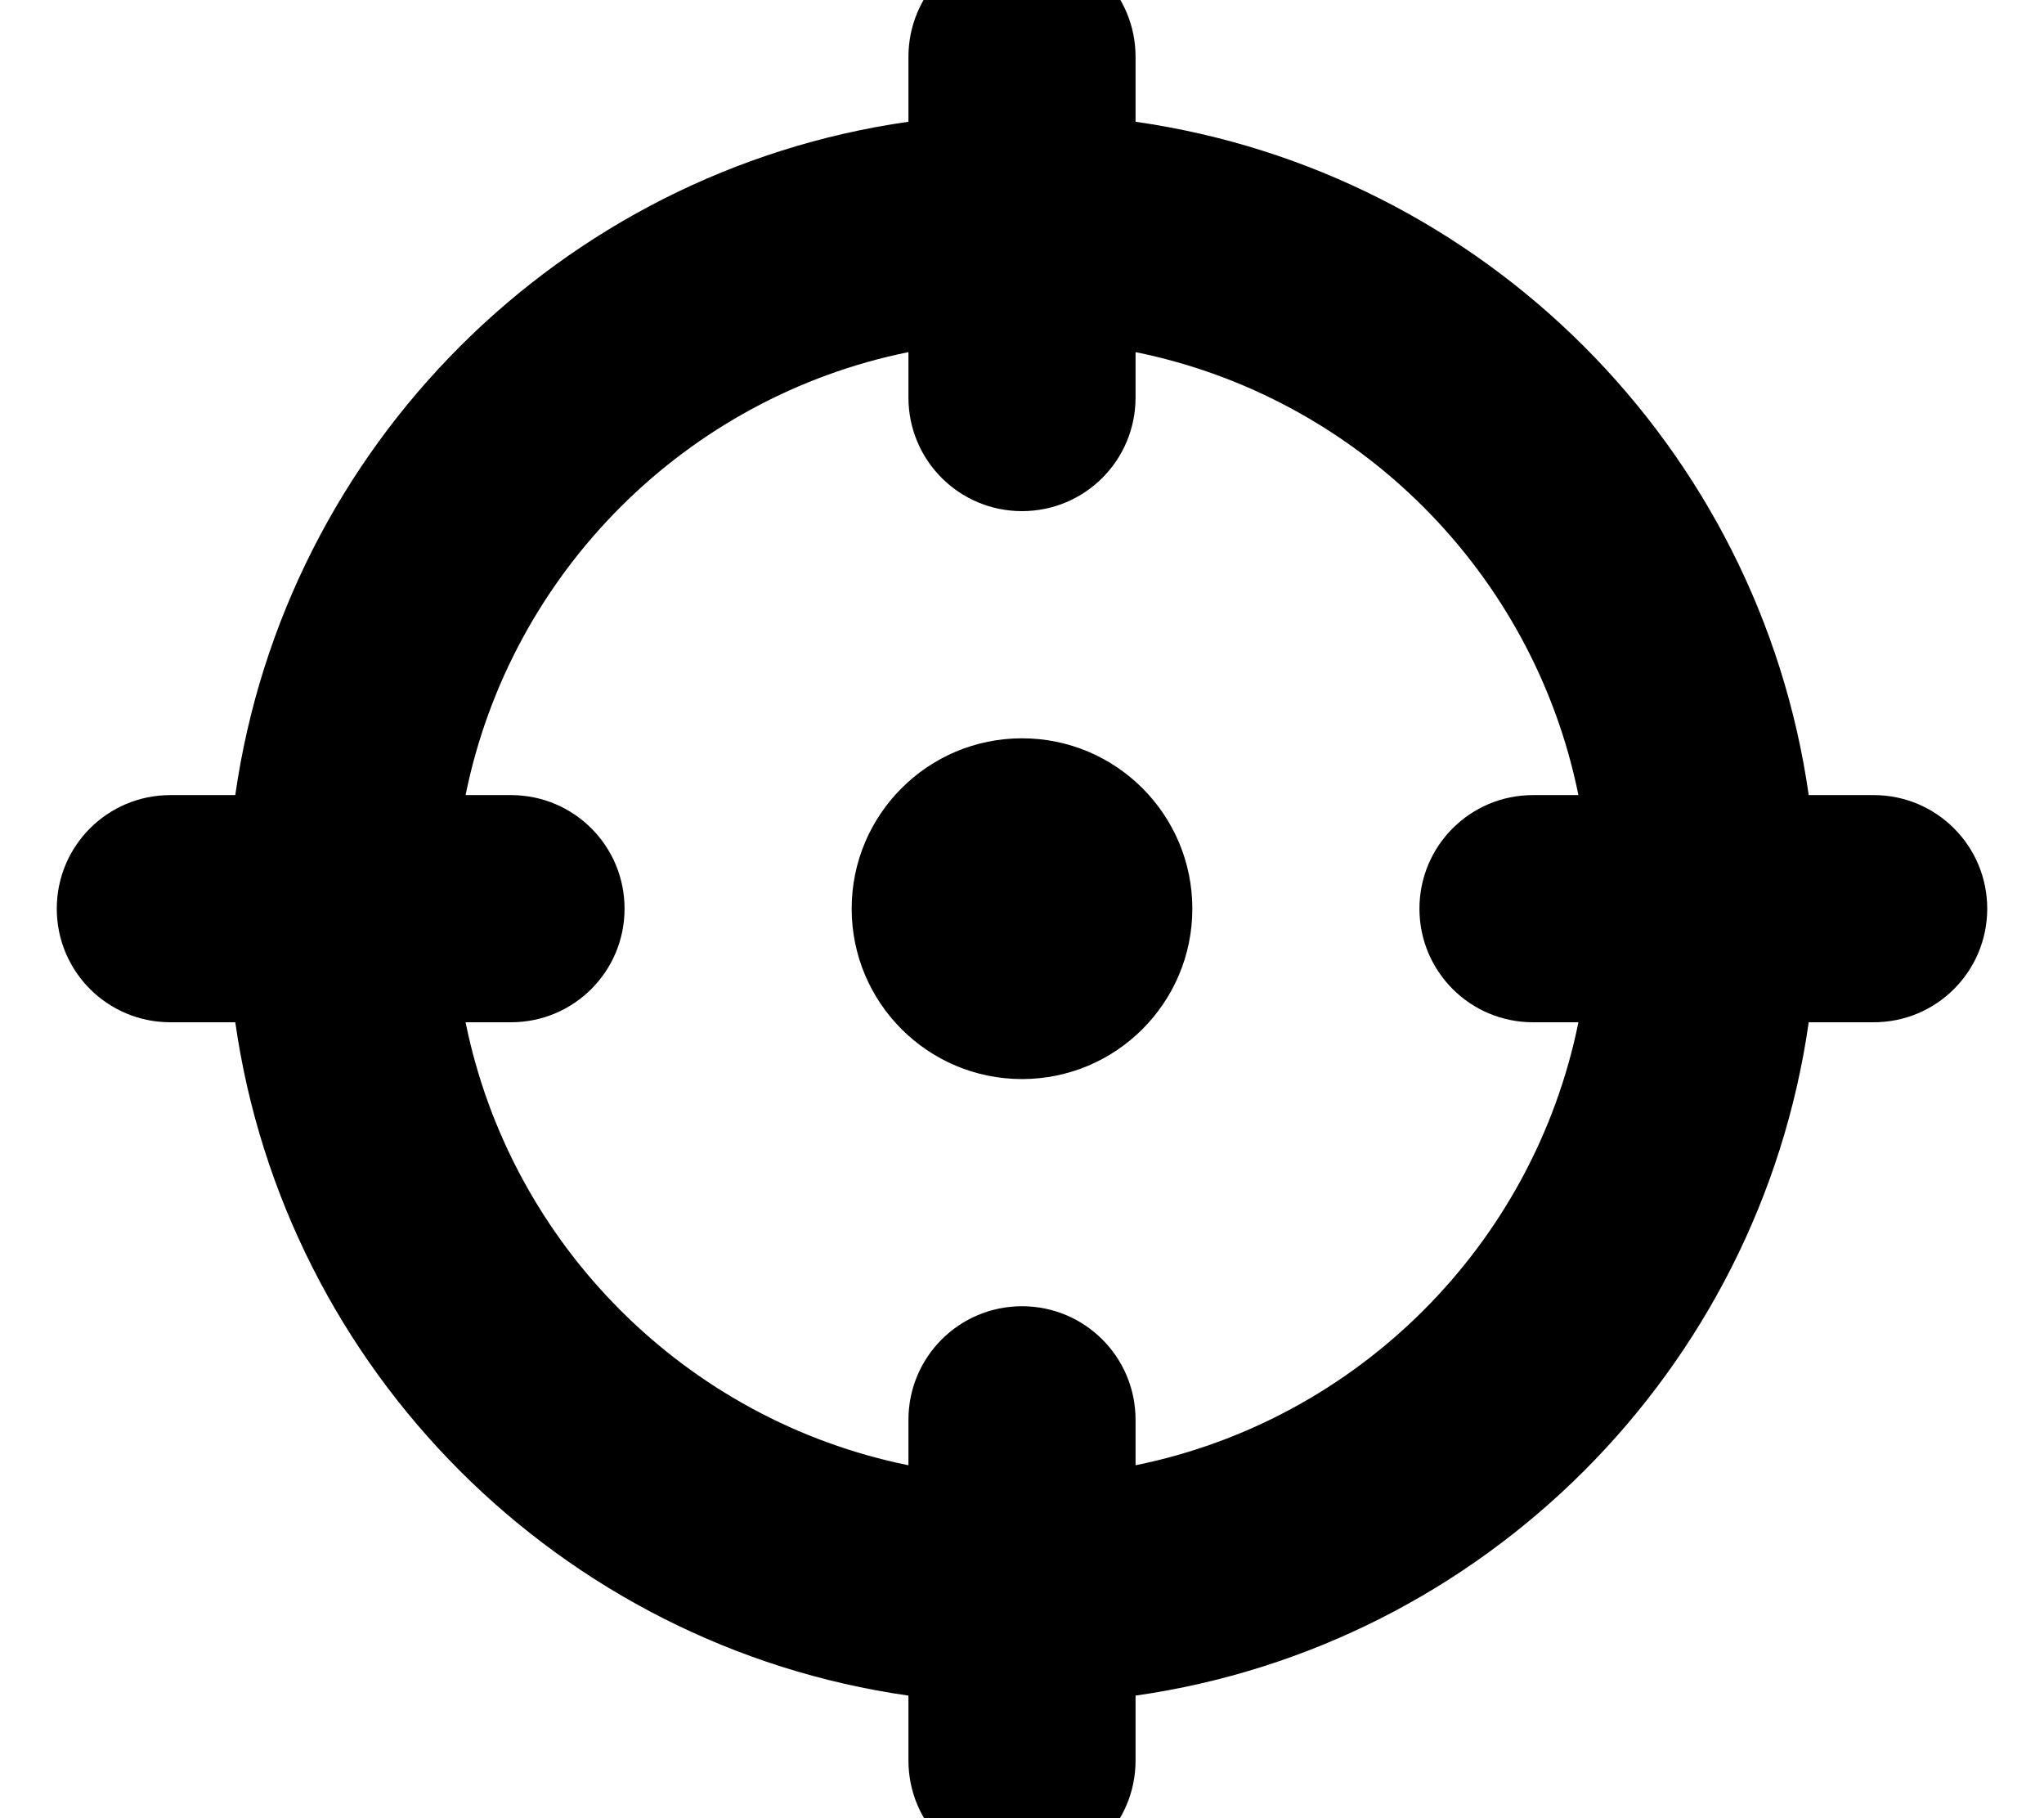
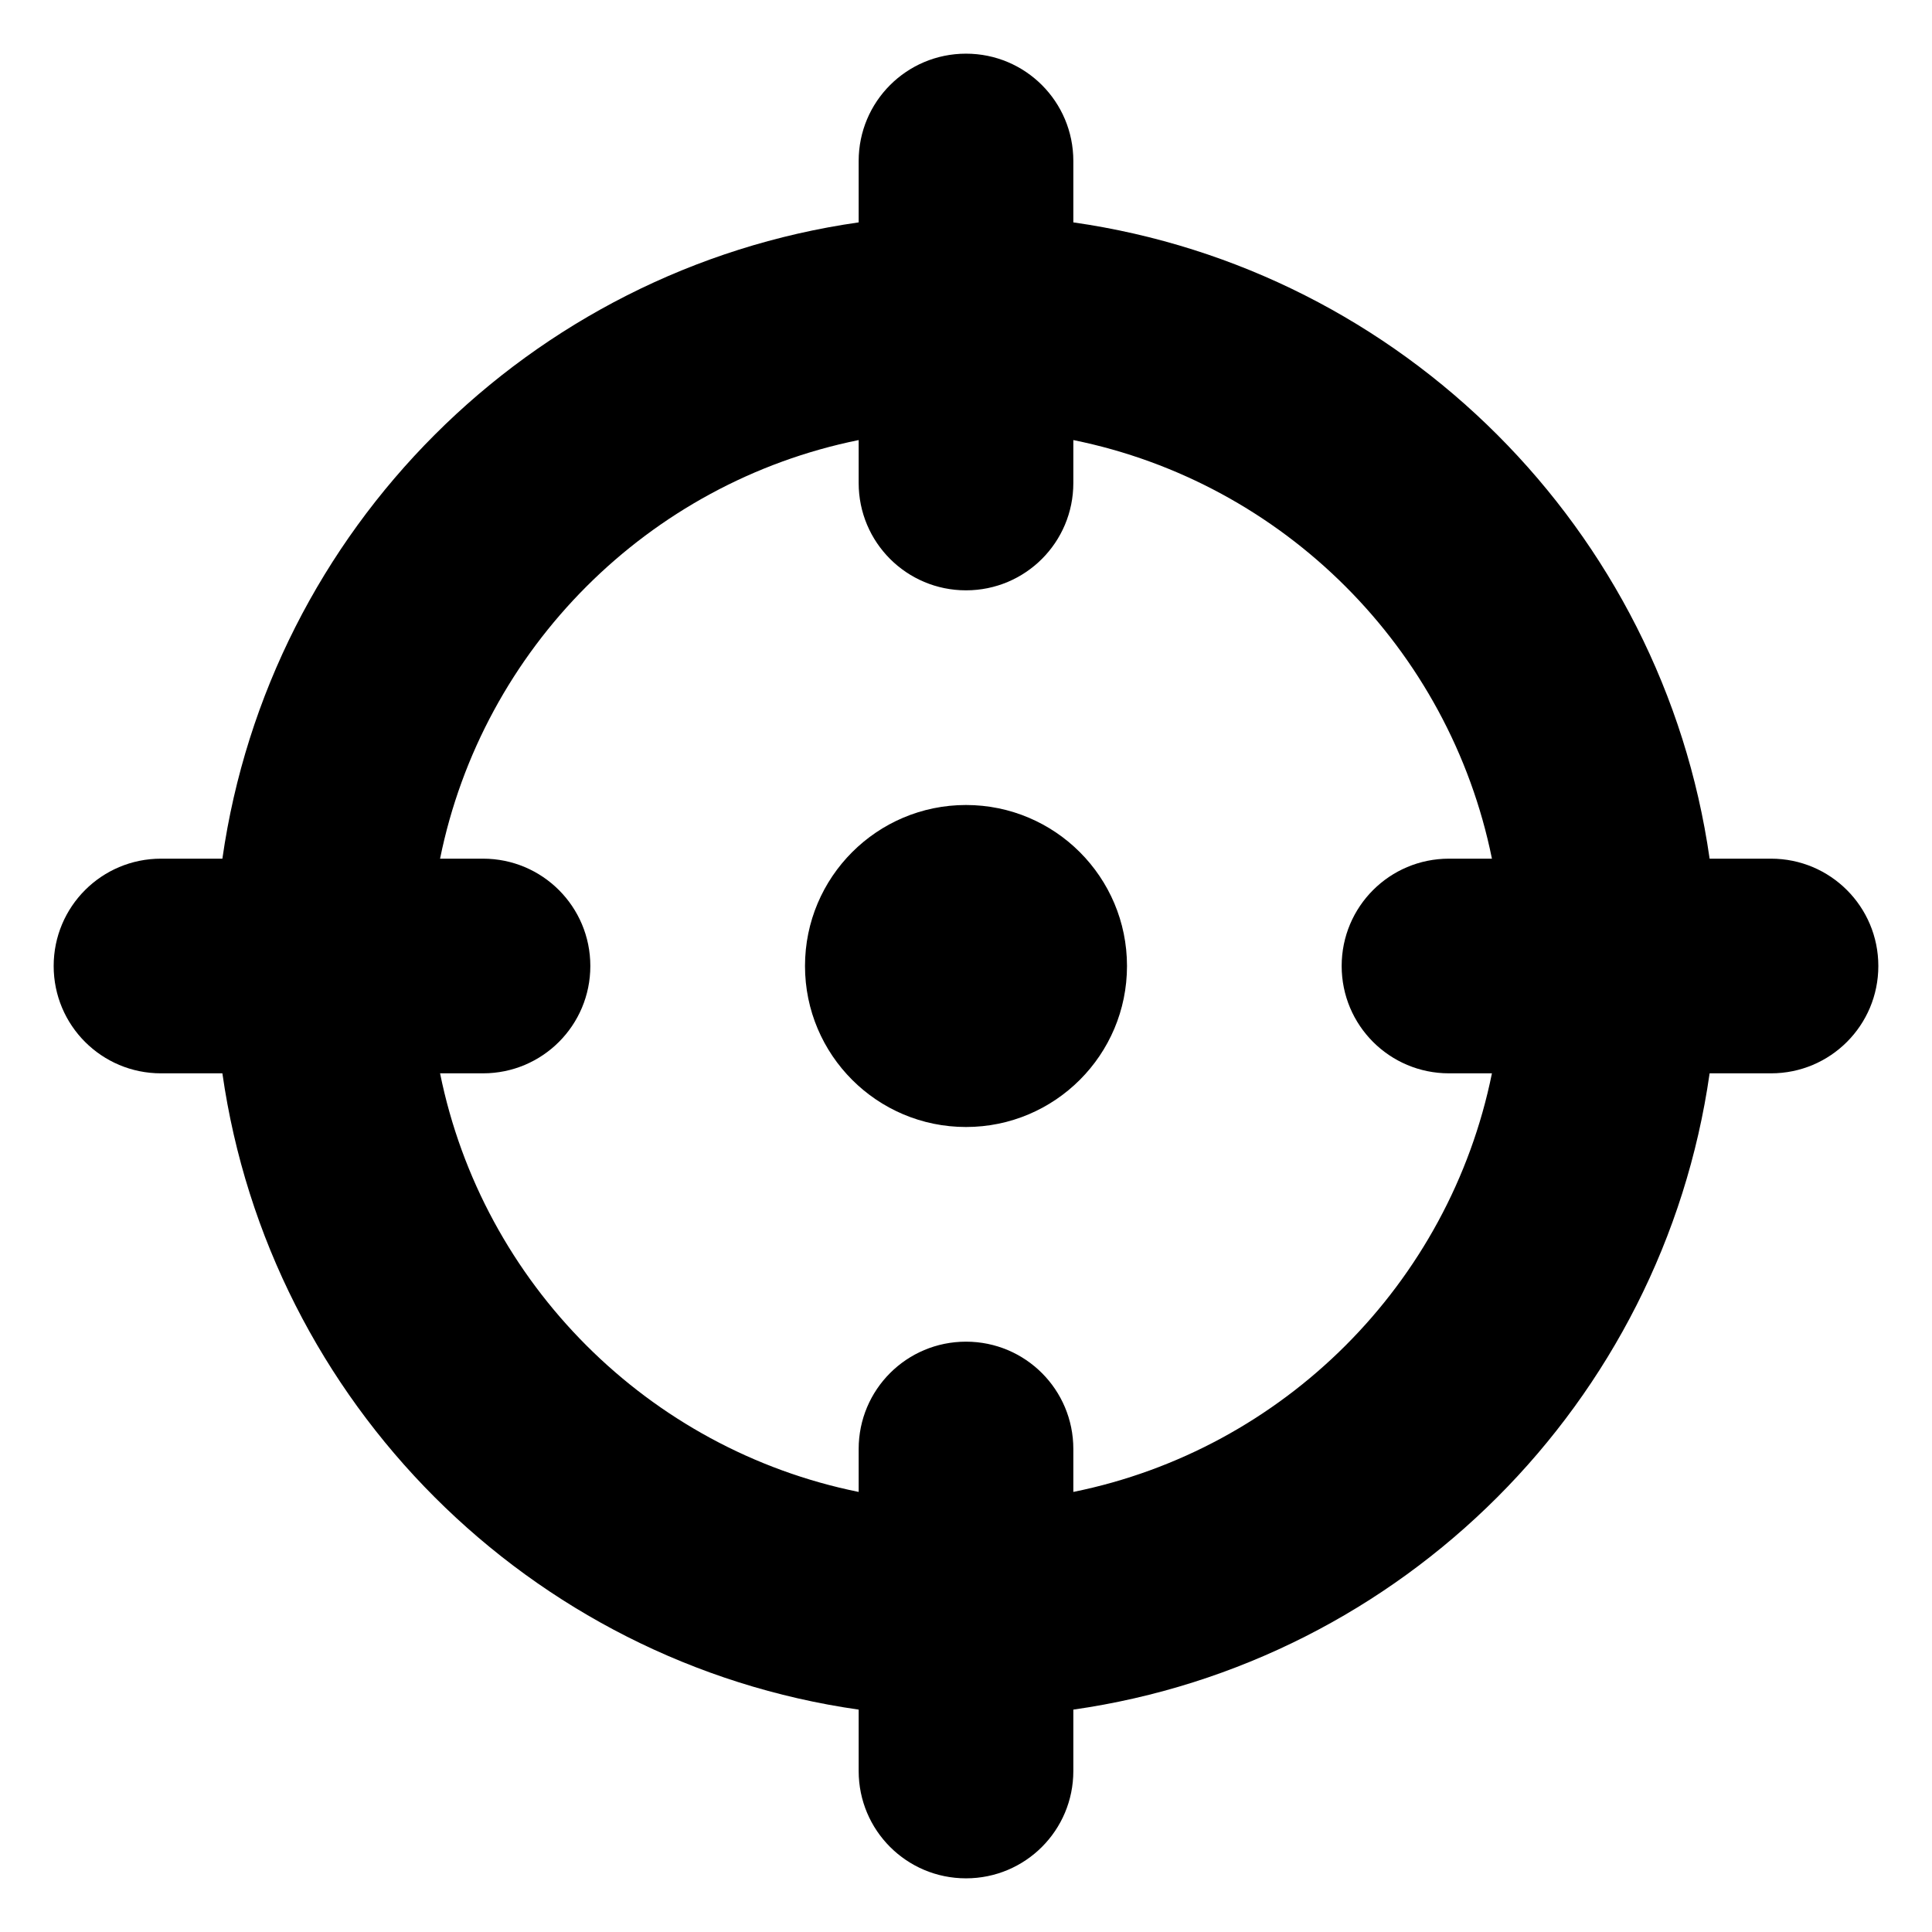
- <svg xmlns="http://www.w3.org/2000/svg" width="576" height="512" data-prefix="fas" data-icon="crosshairs" class="svg-inline--fa fa-crosshairs TextFromServerFontawesomeIcon" role="img" viewBox="0 0 576 512" aria-hidden="true">
+ <svg xmlns="http://www.w3.org/2000/svg" width="1em" height="1em" data-prefix="fas" data-icon="crosshairs" class="svg-inline--fa fa-crosshairs TextFromServerFontawesomeIcon" role="img" viewBox="0 0 576 512" aria-hidden="true">
  <path fill="black" d="M288-16c17.7 0 32 14.3 32 32l0 18.3c98.1 14 175.7 91.6 189.7 189.7l18.3 0c17.7 0 32 14.3 32 32s-14.3 32-32 32l-18.3 0c-14 98.1-91.6 175.7-189.7 189.7l0 18.3c0 17.7-14.3 32-32 32s-32-14.3-32-32l0-18.3C157.9 463.7 80.3 386.1 66.3 288L48 288c-17.7 0-32-14.3-32-32s14.3-32 32-32l18.3 0C80.3 125.9 157.9 48.3 256 34.3L256 16c0-17.7 14.3-32 32-32zM131.2 288c12.7 62.7 62.1 112.1 124.8 124.8l0-12.8c0-17.7 14.3-32 32-32s32 14.3 32 32l0 12.8c62.7-12.7 112.1-62.1 124.8-124.8L432 288c-17.7 0-32-14.3-32-32s14.3-32 32-32l12.8 0C432.1 161.3 382.7 111.9 320 99.2l0 12.8c0 17.7-14.3 32-32 32s-32-14.3-32-32l0-12.8C193.3 111.9 143.9 161.3 131.2 224l12.8 0c17.7 0 32 14.3 32 32s-14.3 32-32 32l-12.8 0zM288 208a48 48 0 1 1 0 96 48 48 0 1 1 0-96z" />
</svg>
